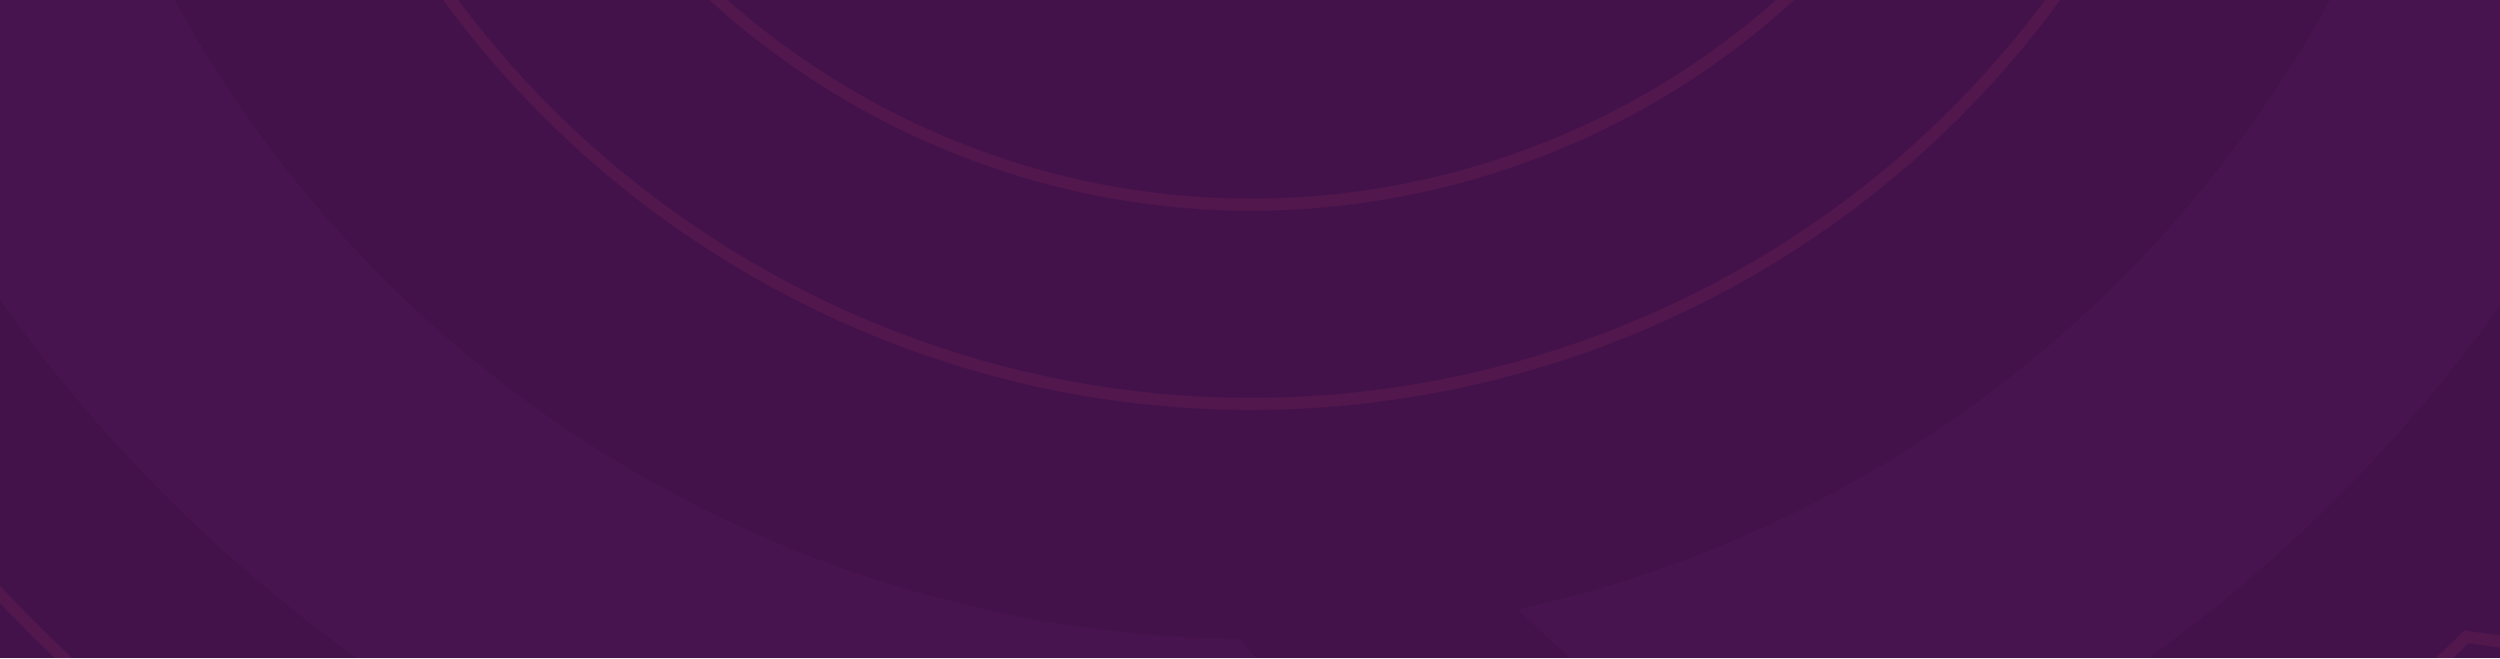
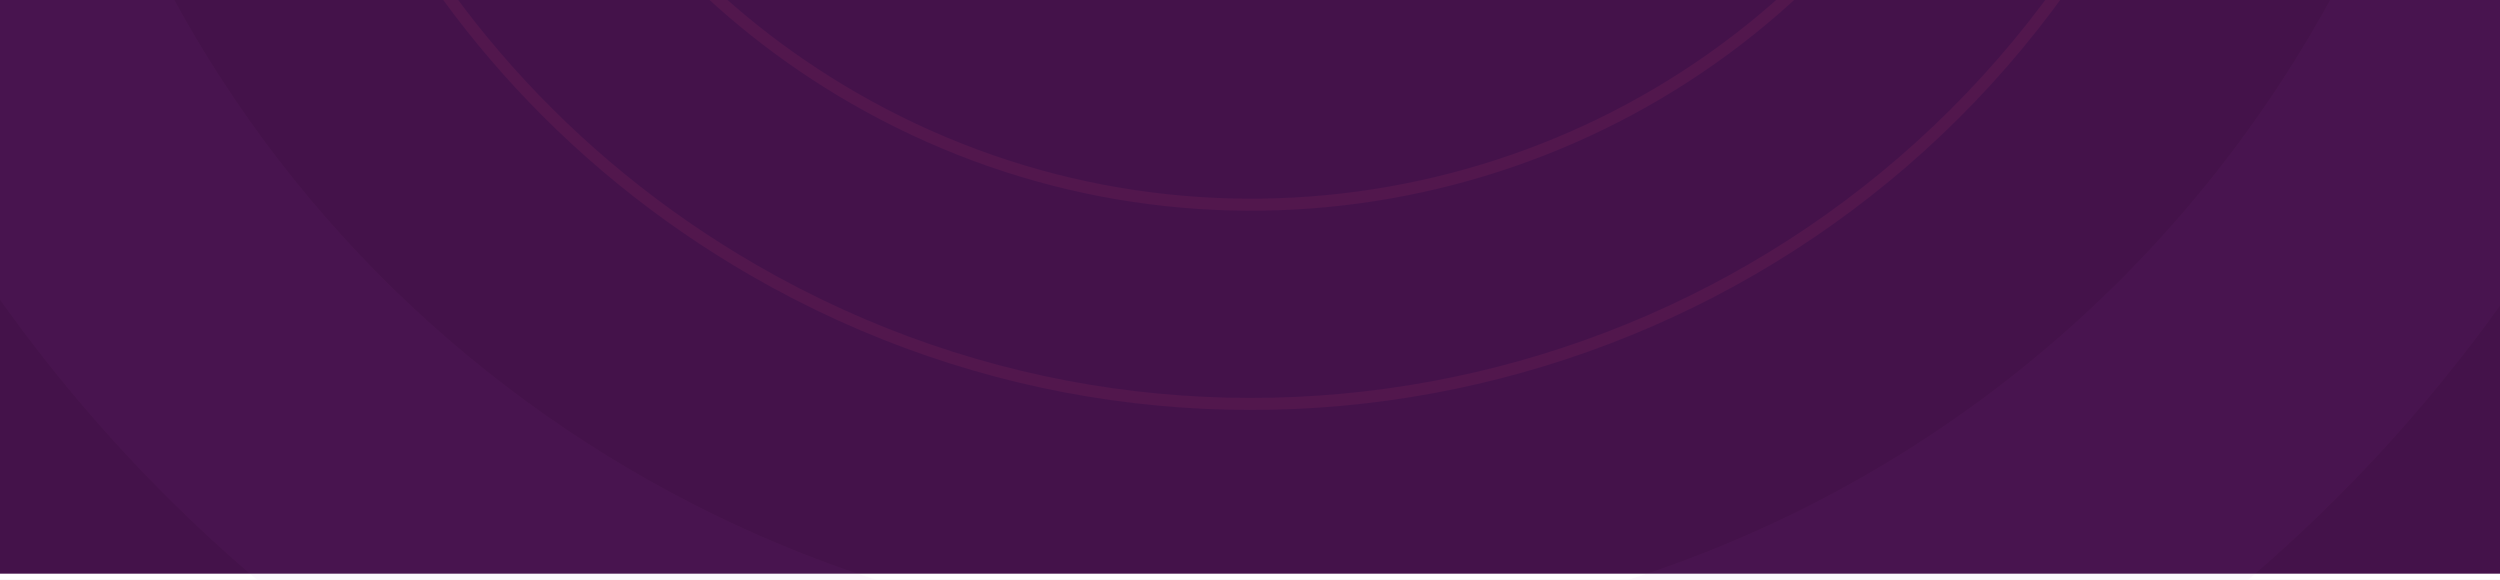
- <svg xmlns="http://www.w3.org/2000/svg" width="414" height="109" viewBox="0 0 414 109" fill="none">
+ <svg xmlns="http://www.w3.org/2000/svg" width="414" height="96" viewBox="0 0 414 96" fill="none">
  <g clip-path="url(#clip0_4:2)">
-     <rect width="414" height="109" fill="white" />
+     <rect width="414" height="96" fill="white" />
    <g clip-path="url(#clip1_4:2)">
      <mask id="mask0_4:2" style="mask-type:alpha" maskUnits="userSpaceOnUse" x="0" y="-305" width="414" height="414">
        <path d="M0 -305H414V109H0V-305Z" fill="white" />
      </mask>
      <g mask="url(#mask0_4:2)">
-         <path d="M0 -305H414V109H0V-305Z" fill="#44124A" />
-         <path opacity="0.08" d="M124.828 44.767C93.468 26.661 70.302 -0.187 56.633 -30.922C68.044 -30.87 79.317 -33.527 89.481 -38.631C100.647 -16.442 118.201 2.848 141.322 16.198C193.926 46.568 258.748 36.604 299.977 -4.099C314.635 -1.918 329.447 -2.398 343.719 -5.351C295.633 65.555 200.197 88.281 124.828 44.767ZM84.96 -152.842C85.566 -152.492 86.163 -152.133 86.751 -151.765C72.276 -119.377 71.912 -83.613 83.615 -52.088C73.695 -46.72 62.335 -44.333 51.019 -45.324C38.638 -82.043 39.175 -122.946 54.628 -160.567C62.979 -160.786 71.459 -159.197 79.471 -155.637C81.328 -154.812 83.16 -153.881 84.96 -152.842ZM279.076 -246.595C265.241 -242.017 252.175 -235.027 240.57 -225.81C184.936 -240.335 124.313 -217.018 93.713 -165.241L93.115 -165.593C83.1 -171.375 72.274 -174.484 61.465 -175.141C62.42 -176.956 63.418 -178.76 64.453 -180.553C107.725 -255.501 200.932 -283.644 277.785 -247.218L279.076 -246.595ZM360.431 -36.719L360.323 -36.671C347.324 -30.71 333.144 -27.56 318.789 -27.493C319.748 -29.003 320.677 -30.54 321.579 -32.102C355.325 -90.553 339.272 -164.091 286.582 -203.582C282.379 -206.732 277.942 -209.666 273.279 -212.358C271.718 -213.26 270.146 -214.126 268.564 -214.956C281.06 -222.094 294.955 -226.461 309.233 -227.784C366.75 -182.701 387.698 -104.519 360.431 -36.719Z" stroke="#ED4D77" stroke-width="2" />
+         <path d="M0 -319H414V95H0V-319Z" fill="#44124A" />
+         <path opacity="0.08" d="M124.828 44.767C93.468 26.661 70.302 -0.187 56.633 -30.922C68.044 -30.87 79.317 -33.527 89.481 -38.631C100.647 -16.442 118.201 2.848 141.322 16.198C193.926 46.568 258.748 36.604 299.977 -4.099C314.635 -1.918 329.447 -2.398 343.719 -5.351C295.633 65.555 200.197 88.281 124.828 44.767ZM84.96 -152.842C85.566 -152.492 86.163 -152.133 86.751 -151.765C72.276 -119.377 71.912 -83.613 83.615 -52.088C73.695 -46.72 62.335 -44.333 51.019 -45.324C38.638 -82.043 39.175 -122.946 54.628 -160.567C62.979 -160.786 71.459 -159.197 79.471 -155.637C81.328 -154.812 83.16 -153.881 84.96 -152.842ZM279.076 -246.595C265.241 -242.017 252.175 -235.027 240.57 -225.81C184.936 -240.335 124.313 -217.019 93.713 -165.241L93.115 -165.593C83.1 -171.375 72.274 -174.484 61.465 -175.141C62.42 -176.956 63.418 -178.76 64.453 -180.553C107.725 -255.501 200.932 -283.644 277.785 -247.218L279.076 -246.595ZM360.431 -36.719L360.323 -36.671C347.324 -30.71 333.144 -27.56 318.789 -27.493C319.748 -29.003 320.677 -30.54 321.579 -32.102C355.325 -90.553 339.272 -164.091 286.582 -203.582C282.379 -206.732 277.942 -209.666 273.279 -212.358C271.718 -213.26 270.146 -214.126 268.564 -214.956C281.06 -222.094 294.955 -226.461 309.233 -227.784C366.75 -182.701 387.698 -104.519 360.431 -36.719Z" stroke="#ED4D77" stroke-width="2" />
        <path opacity="0.08" d="M28.96 211.328C-38.987 172.099 -89.178 113.927 -118.796 47.334C-94.072 47.449 -69.646 41.692 -47.623 30.633C-23.43 78.709 14.602 120.504 64.699 149.428C178.673 215.231 319.121 193.642 408.45 105.452C440.209 110.177 472.301 109.139 503.222 102.739C399.038 256.368 192.26 305.609 28.96 211.328ZM-57.421 -216.825C-56.108 -216.067 -54.814 -215.289 -53.539 -214.491C-84.901 -144.317 -85.69 -66.829 -60.335 1.474C-81.828 13.106 -106.44 18.278 -130.958 16.131C-157.784 -63.426 -156.621 -152.049 -123.139 -233.562C-105.044 -234.036 -86.671 -230.592 -69.313 -222.881C-65.289 -221.093 -61.319 -219.076 -57.421 -216.825ZM363.166 -419.956C333.189 -410.037 304.88 -394.893 279.735 -374.922C159.197 -406.392 27.846 -355.874 -38.453 -243.69L-39.751 -244.451C-61.451 -256.98 -84.906 -263.716 -108.326 -265.138L-108.336 -265.14C-106.255 -269.072 -104.094 -272.981 -101.851 -276.866C-8.097 -439.253 193.852 -500.228 360.367 -421.307L363.166 -419.956ZM539.434 34.776L539.201 34.879C511.036 47.796 480.311 54.62 449.21 54.766C451.287 51.493 453.3 48.164 455.254 44.779C528.372 -81.865 493.588 -241.196 379.428 -326.761C370.32 -333.587 360.708 -339.944 350.605 -345.777C347.222 -347.73 343.816 -349.606 340.389 -351.405C367.464 -366.871 397.57 -376.331 428.505 -379.199C553.125 -281.519 598.513 -112.125 539.434 34.776Z" stroke="#ED4D77" stroke-width="2" />
        <path opacity="0.04" d="M-38.255 -31.858C-52.705 -85.786 -48.69 -140.312 -30.085 -188.723C-17.701 -176.226 -2.514 -166.832 14.132 -161.315C2.114 -124.95 0.221 -84.783 10.875 -45.022C35.067 45.266 116.337 105.018 205.461 105.814C219.007 124.208 235.625 139.875 254.359 152.264C124.856 176.748 -3.586 97.529 -38.255 -31.858ZM133.717 -290.76C133.996 -289.718 134.256 -288.676 134.496 -287.633C83.404 -268.103 44.017 -229.51 22.407 -182.383C5.74 -187.345 -9.247 -197.127 -20.504 -210.545C6.029 -264.074 51.208 -308.082 109.07 -332.25C118.414 -323.384 125.926 -312.406 130.78 -299.792C131.905 -296.867 132.888 -293.855 133.717 -290.76ZM447.82 -180.592C427.776 -190.74 405.933 -197.423 383.247 -200.09C338.554 -276.947 246.81 -317.88 156.779 -294.734L156.509 -295.77C151.894 -312.994 143.481 -328.185 132.412 -340.686C135.434 -341.622 138.489 -342.502 141.572 -343.328C270.456 -377.862 402.754 -306.927 446.829 -183.429L447.82 -180.592ZM306.794 136.438L304.852 135.696C284.907 127.943 266.686 116.112 251.464 100.939C254.327 100.307 257.19 99.606 260.05 98.839C360.566 71.906 423.235 -25.768 408.847 -126.265C407.699 -134.283 406.061 -142.318 403.912 -150.336C403.248 -152.814 402.541 -155.268 401.793 -157.699C423.175 -151.801 443.053 -141.363 460.022 -127.196C473.227 -15.378 410.591 92.522 306.794 136.438Z" fill="#B757C2" />
      </g>
    </g>
  </g>
  <defs>
    <clipPath id="clip0_4:2">
-       <rect width="414" height="109" fill="white" />
+       <rect width="414" height="96" fill="white" />
    </clipPath>
    <clipPath id="clip1_4:2">
      <rect width="414" height="414" fill="white" transform="translate(0 -138)" />
    </clipPath>
  </defs>
</svg>
